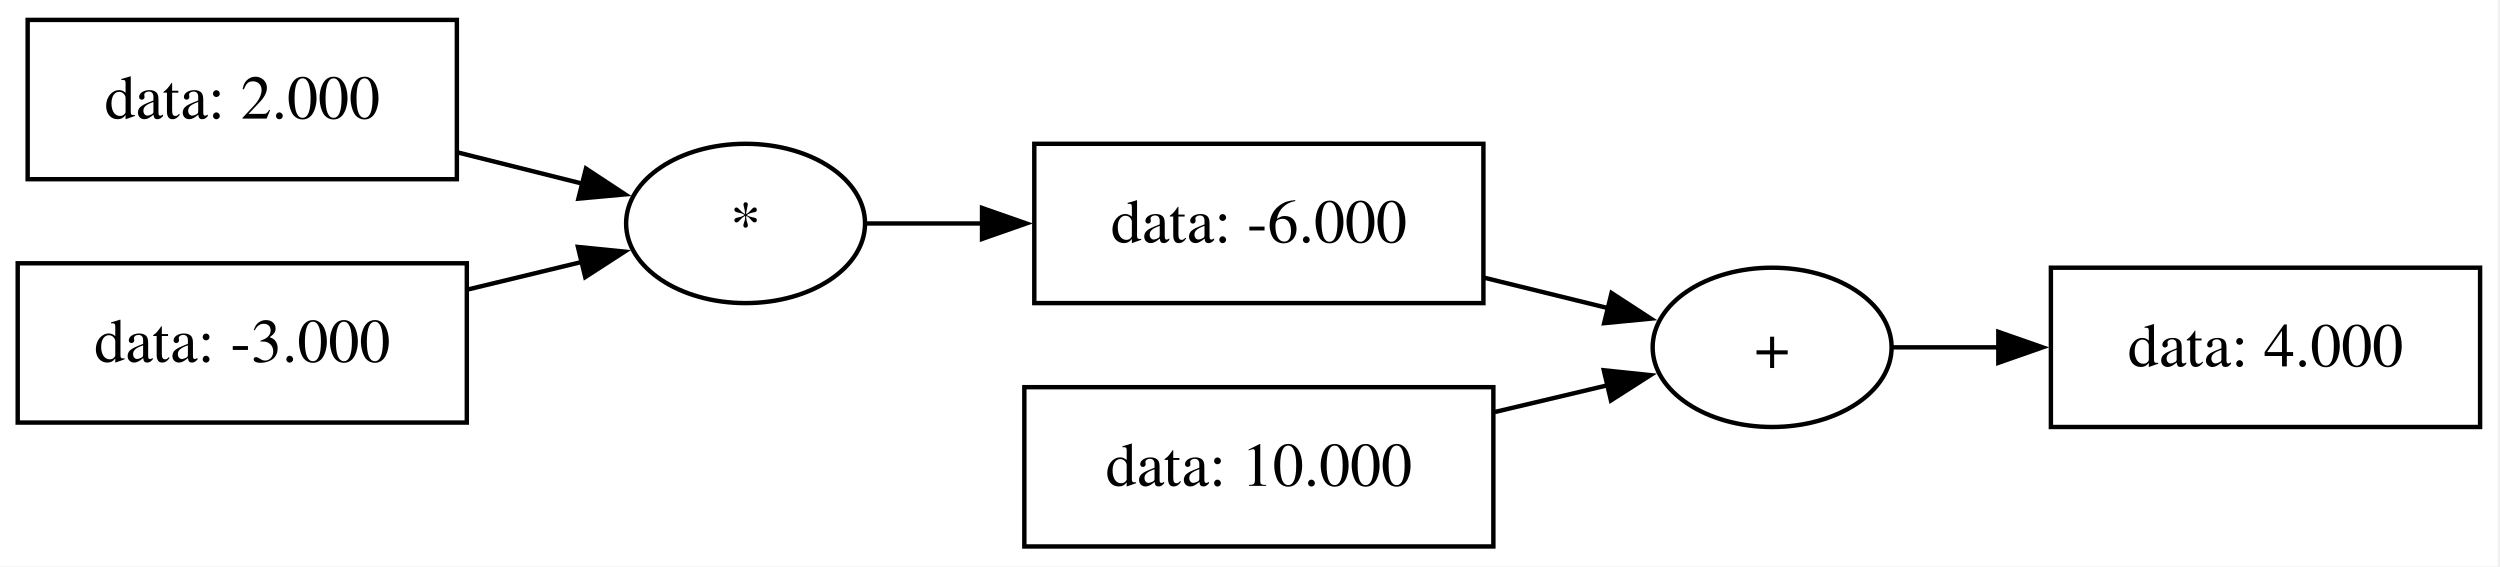
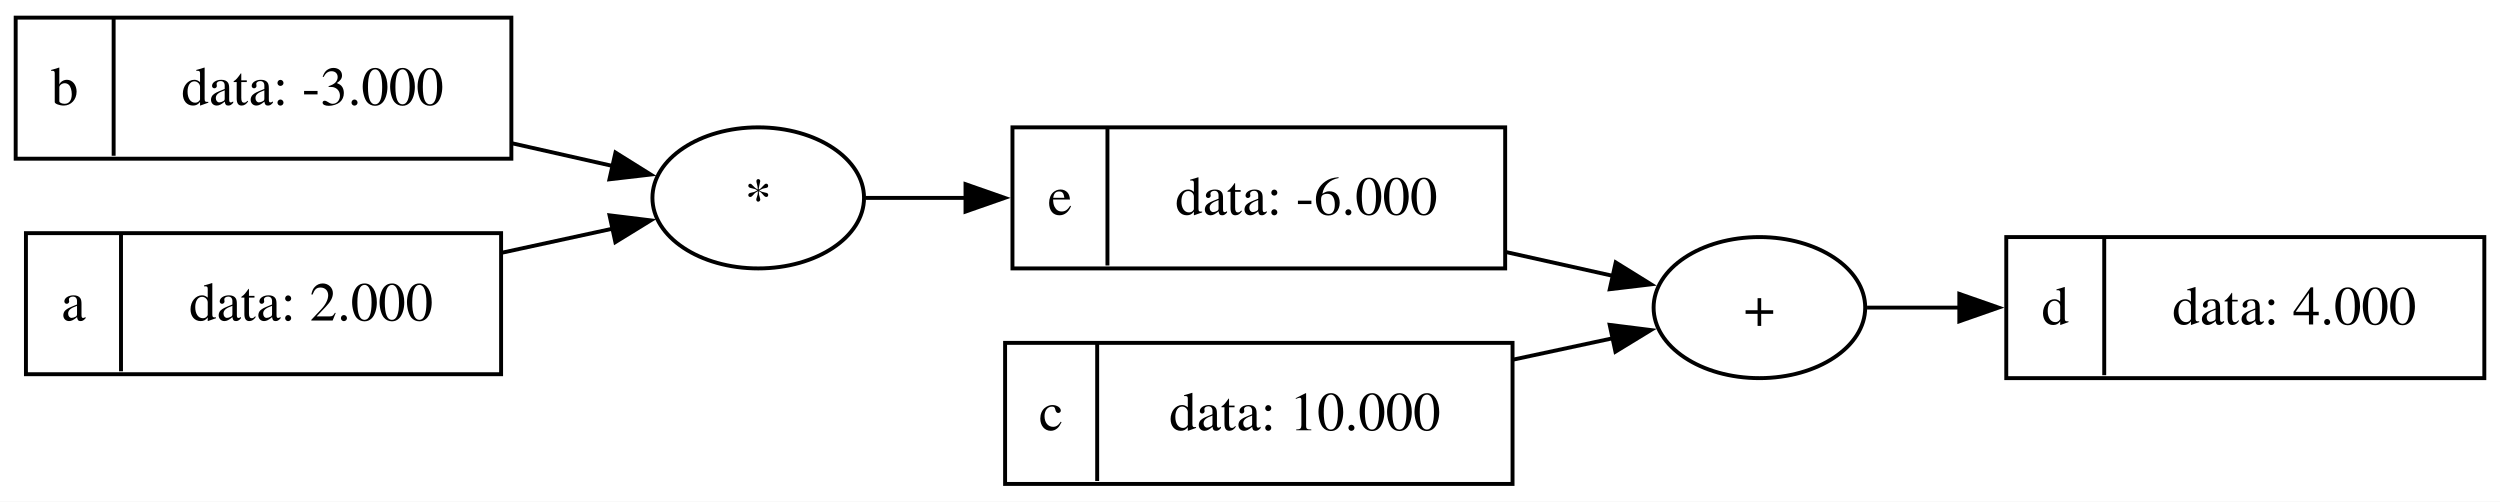
- <svg xmlns="http://www.w3.org/2000/svg" width="565pt" height="128pt" viewBox="0.00 0.00 565.00 128.00">
+ <svg xmlns="http://www.w3.org/2000/svg" width="638pt" height="128pt" viewBox="0.00 0.00 638.00 128.00">
  <g id="graph0" class="graph" transform="scale(1 1) rotate(0) translate(4 124)">
-     <polygon fill="white" stroke="none" points="-4,4 -4,-124 560.5,-124 560.5,4 -4,4" />
+     <polygon fill="white" stroke="none" points="-4,4 -4,-124 634,-124 634,4 -4,4" />
    <g id="node1" class="node">
-       <polygon fill="none" stroke="black" points="2.25,-83.5 2.25,-119.5 99.25,-119.5 99.25,-83.5 2.25,-83.5" />
-       <text xml:space="preserve" text-anchor="middle" x="50.75" y="-97.2" font-family="Times,serif" font-size="14.00">data: 2.000</text>
+       <polygon fill="none" stroke="black" points="0,-83.5 0,-119.5 126.5,-119.5 126.5,-83.5 0,-83.5" />
+       <text xml:space="preserve" text-anchor="middle" x="12.5" y="-97.2" font-family="Times,serif" font-size="14.00">b</text>
+       <polyline fill="none" stroke="black" points="25,-84.25 25,-119.5" />
+       <text xml:space="preserve" text-anchor="middle" x="75.75" y="-97.2" font-family="Times,serif" font-size="14.00">data: -3.000</text>
+     </g>
+     <g id="node6" class="node">
+       <ellipse fill="none" stroke="black" cx="189.5" cy="-73.5" rx="27" ry="18" />
+       <text xml:space="preserve" text-anchor="middle" x="189.5" y="-68.83" font-family="Times,serif" font-size="14.00">*</text>
+     </g>
+     <g id="edge5" class="edge">
+       <path fill="none" stroke="black" d="M126.74,-87.42C135.51,-85.44 144.27,-83.47 152.32,-81.65" />
+       <polygon fill="black" stroke="black" points="153.07,-85.07 162.05,-79.46 151.53,-78.24 153.07,-85.07" />
+     </g>
+     <g id="node2" class="node">
+       <polygon fill="none" stroke="black" points="252.5,-0.5 252.5,-36.5 382,-36.5 382,-0.5 252.5,-0.5" />
+       <text xml:space="preserve" text-anchor="middle" x="264.25" y="-14.2" font-family="Times,serif" font-size="14.00">c</text>
+       <polyline fill="none" stroke="black" points="276,-1.25 276,-36.5" />
+       <text xml:space="preserve" text-anchor="middle" x="329" y="-14.2" font-family="Times,serif" font-size="14.00">data: 10.000</text>
+     </g>
+     <g id="node4" class="node">
+       <ellipse fill="none" stroke="black" cx="445" cy="-45.5" rx="27" ry="18" />
+       <text xml:space="preserve" text-anchor="middle" x="445" y="-40.83" font-family="Times,serif" font-size="14.00">+</text>
+     </g>
+     <g id="edge6" class="edge">
+       <path fill="none" stroke="black" d="M382.23,-32.24C390.95,-34.11 399.65,-35.98 407.64,-37.69" />
+       <polygon fill="black" stroke="black" points="406.79,-41.09 417.3,-39.77 408.26,-34.25 406.79,-41.09" />
+     </g>
+     <g id="node3" class="node">
+       <polygon fill="none" stroke="black" points="508,-27.5 508,-63.5 630,-63.5 630,-27.5 508,-27.5" />
+       <text xml:space="preserve" text-anchor="middle" x="520.5" y="-41.2" font-family="Times,serif" font-size="14.00">d</text>
+       <polyline fill="none" stroke="black" points="533,-28.25 533,-63.5" />
+       <text xml:space="preserve" text-anchor="middle" x="581.5" y="-41.2" font-family="Times,serif" font-size="14.00">data: 4.000</text>
+     </g>
+     <g id="edge1" class="edge">
+       <path fill="none" stroke="black" d="M472.47,-45.5C479.6,-45.5 487.67,-45.5 496.03,-45.5" />
+       <polygon fill="black" stroke="black" points="496.02,-49 506.02,-45.5 496.02,-42 496.02,-49" />
    </g>
    <g id="node5" class="node">
-       <ellipse fill="none" stroke="black" cx="164.5" cy="-73.5" rx="27" ry="18" />
-       <text xml:space="preserve" text-anchor="middle" x="164.5" y="-68.83" font-family="Times,serif" font-size="14.00">*</text>
+       <polygon fill="none" stroke="black" points="254.38,-55.5 254.38,-91.5 380.12,-91.5 380.12,-55.5 254.38,-55.5" />
+       <text xml:space="preserve" text-anchor="middle" x="266.5" y="-69.2" font-family="Times,serif" font-size="14.00">e</text>
+       <polyline fill="none" stroke="black" points="278.62,-56.25 278.62,-91.5" />
+       <text xml:space="preserve" text-anchor="middle" x="329.38" y="-69.2" font-family="Times,serif" font-size="14.00">data: -6.000</text>
    </g>
    <g id="edge3" class="edge">
-       <path fill="none" stroke="black" d="M99.47,-89.54C108.98,-87.16 118.81,-84.7 127.83,-82.44" />
-       <polygon fill="black" stroke="black" points="128.42,-85.9 137.27,-80.07 126.72,-79.11 128.42,-85.9" />
+       <path fill="none" stroke="black" d="M380.39,-59.66C389.75,-57.58 399.13,-55.49 407.7,-53.58" />
+       <polygon fill="black" stroke="black" points="408.33,-57.03 417.34,-51.44 406.81,-50.19 408.33,-57.03" />
    </g>
-     <g id="node2" class="node">
-       <polygon fill="none" stroke="black" points="0,-28.5 0,-64.5 101.5,-64.5 101.5,-28.5 0,-28.5" />
-       <text xml:space="preserve" text-anchor="middle" x="50.75" y="-42.2" font-family="Times,serif" font-size="14.00">data: -3.000</text>
+     <g id="edge2" class="edge">
+       <path fill="none" stroke="black" d="M216.86,-73.5C224.59,-73.5 233.45,-73.5 242.62,-73.5" />
+       <polygon fill="black" stroke="black" points="242.4,-77 252.4,-73.5 242.4,-70 242.4,-77" />
+     </g>
+     <g id="node7" class="node">
+       <polygon fill="none" stroke="black" points="2.62,-28.5 2.62,-64.5 123.88,-64.5 123.88,-28.5 2.62,-28.5" />
+       <text xml:space="preserve" text-anchor="middle" x="14.75" y="-42.2" font-family="Times,serif" font-size="14.00">a</text>
+       <polyline fill="none" stroke="black" points="26.88,-29.25 26.88,-64.5" />
+       <text xml:space="preserve" text-anchor="middle" x="75.38" y="-42.2" font-family="Times,serif" font-size="14.00">data: 2.000</text>
    </g>
    <g id="edge4" class="edge">
-       <path fill="none" stroke="black" d="M101.74,-58.58C110.43,-60.68 119.31,-62.82 127.53,-64.81" />
-       <polygon fill="black" stroke="black" points="126.61,-68.19 137.15,-67.13 128.26,-61.38 126.61,-68.19" />
-     </g>
-     <g id="node3" class="node">
-       <polygon fill="none" stroke="black" points="227.5,-0.5 227.5,-36.5 333.5,-36.5 333.5,-0.5 227.5,-0.5" />
-       <text xml:space="preserve" text-anchor="middle" x="280.5" y="-14.2" font-family="Times,serif" font-size="14.00">data: 10.000</text>
-     </g>
-     <g id="node7" class="node">
-       <ellipse fill="none" stroke="black" cx="396.5" cy="-45.5" rx="27" ry="18" />
-       <text xml:space="preserve" text-anchor="middle" x="396.5" y="-40.83" font-family="Times,serif" font-size="14.00">+</text>
-     </g>
-     <g id="edge6" class="edge">
-       <path fill="none" stroke="black" d="M333.83,-30.89C342.5,-32.95 351.32,-35.04 359.47,-36.97" />
-       <polygon fill="black" stroke="black" points="358.46,-40.32 369,-39.22 360.07,-33.51 358.46,-40.32" />
-     </g>
-     <g id="node4" class="node">
-       <polygon fill="none" stroke="black" points="229.75,-55.5 229.75,-91.5 331.25,-91.5 331.25,-55.5 229.75,-55.5" />
-       <text xml:space="preserve" text-anchor="middle" x="280.5" y="-69.2" font-family="Times,serif" font-size="14.00">data: -6.000</text>
-     </g>
-     <g id="edge5" class="edge">
-       <path fill="none" stroke="black" d="M331.5,-61.22C340.9,-58.91 350.56,-56.54 359.43,-54.36" />
-       <polygon fill="black" stroke="black" points="360.21,-57.77 369.09,-51.99 358.54,-50.97 360.21,-57.77" />
-     </g>
-     <g id="edge1" class="edge">
-       <path fill="none" stroke="black" d="M191.94,-73.5C199.89,-73.5 208.97,-73.5 218.19,-73.5" />
-       <polygon fill="black" stroke="black" points="217.94,-77 227.94,-73.5 217.94,-70 217.94,-77" />
-     </g>
-     <g id="node6" class="node">
-       <polygon fill="none" stroke="black" points="459.5,-27.5 459.5,-63.5 556.5,-63.5 556.5,-27.5 459.5,-27.5" />
-       <text xml:space="preserve" text-anchor="middle" x="508" y="-41.2" font-family="Times,serif" font-size="14.00">data: 4.000</text>
-     </g>
-     <g id="edge2" class="edge">
-       <path fill="none" stroke="black" d="M423.73,-45.5C431.04,-45.5 439.28,-45.5 447.68,-45.5" />
-       <polygon fill="black" stroke="black" points="447.62,-49 457.62,-45.5 447.62,-42 447.62,-49" />
+       <path fill="none" stroke="black" d="M124.19,-59.53C133.86,-61.63 143.59,-63.74 152.46,-65.67" />
+       <polygon fill="black" stroke="black" points="151.55,-69.05 162.06,-67.76 153.04,-62.21 151.55,-69.05" />
    </g>
  </g>
</svg>
